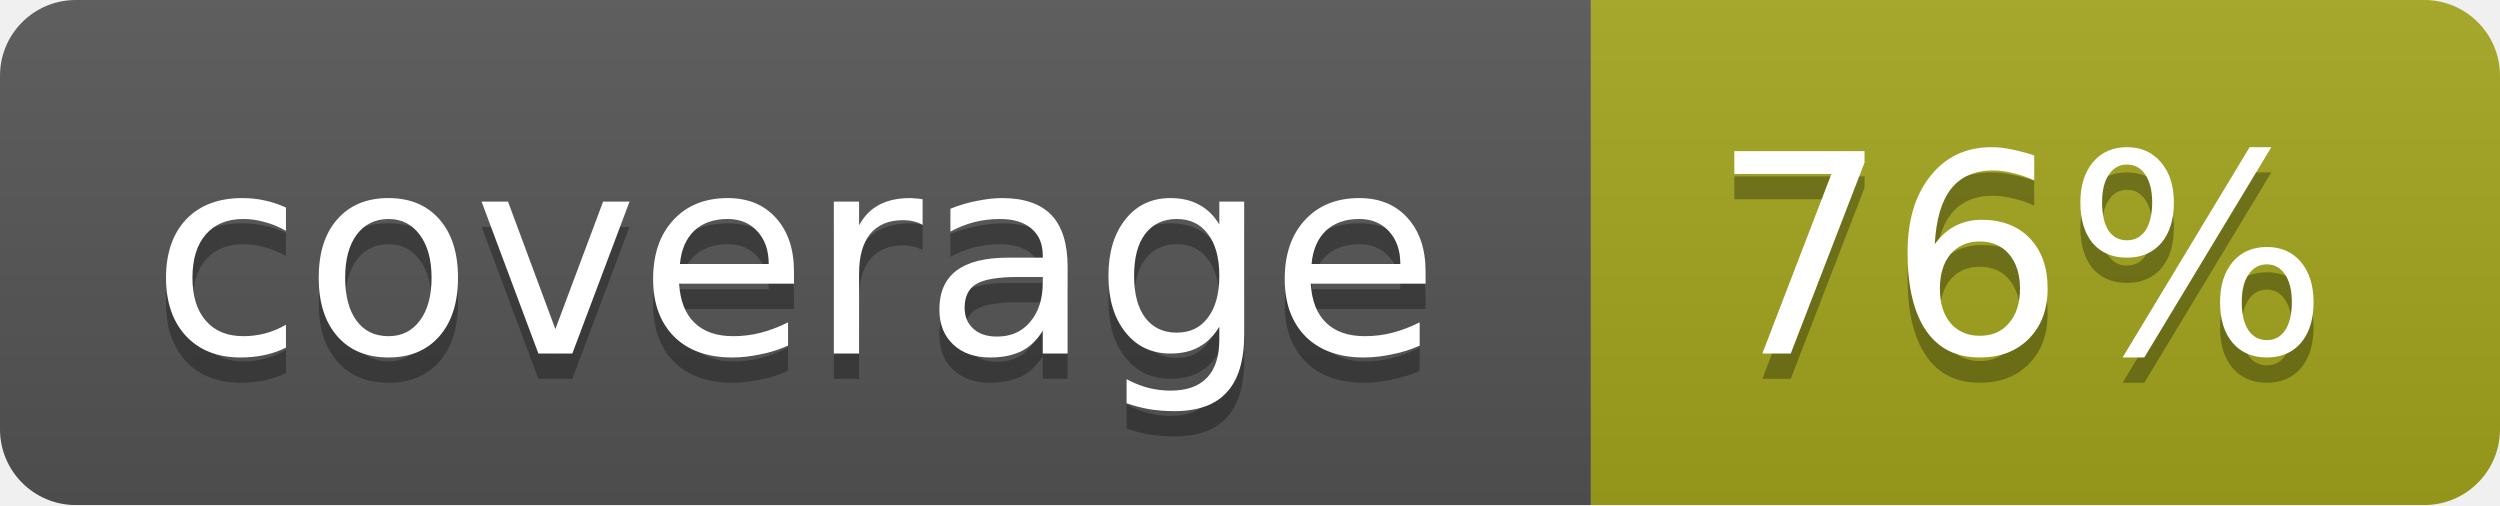
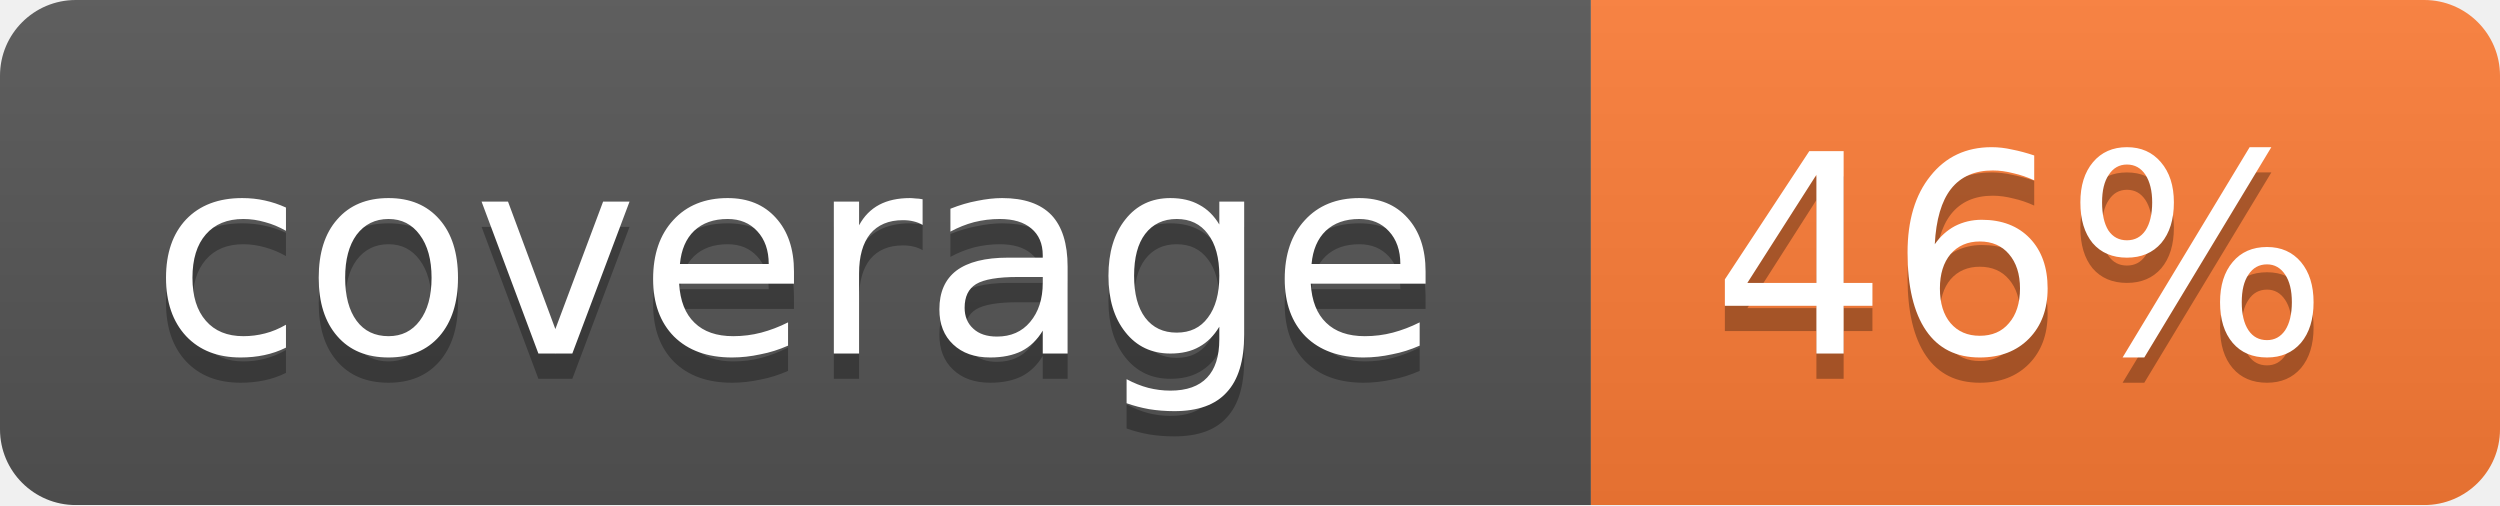
<svg xmlns="http://www.w3.org/2000/svg" width="99" height="20">
  <linearGradient id="b" x2="0" y2="100%">
    <stop offset="0" stop-color="#bbb" stop-opacity=".1" />
    <stop offset="1" stop-opacity=".1" />
  </linearGradient>
  <mask id="a">
    <rect width="99" height="20" rx="3" fill="#fff" />
  </mask>
  <g mask="url(#a)">
    <path fill="#555" d="M0 0h63v20H0z" />
-     <path fill="#a4a61d" d="M63 0h36v20H63z" />
+     <path fill="#fe7d37" d="M63 0h36v20H63z" />
    <path fill="url(#b)" d="M0 0h99v20H0z" />
  </g>
  <g fill="#fff" text-anchor="middle" font-family="DejaVu Sans,Verdana,Geneva,sans-serif" font-size="11">
    <text x="31.5" y="15" fill="#010101" fill-opacity=".3">coverage</text>
    <text x="31.5" y="14">coverage</text>
-     <text x="80" y="15" fill="#010101" fill-opacity=".3">76%</text>
-     <text x="80" y="14">76%</text>
+     <text x="80" y="15" fill="#010101" fill-opacity=".3">46%</text>
+     <text x="80" y="14">46%</text>
  </g>
</svg>
